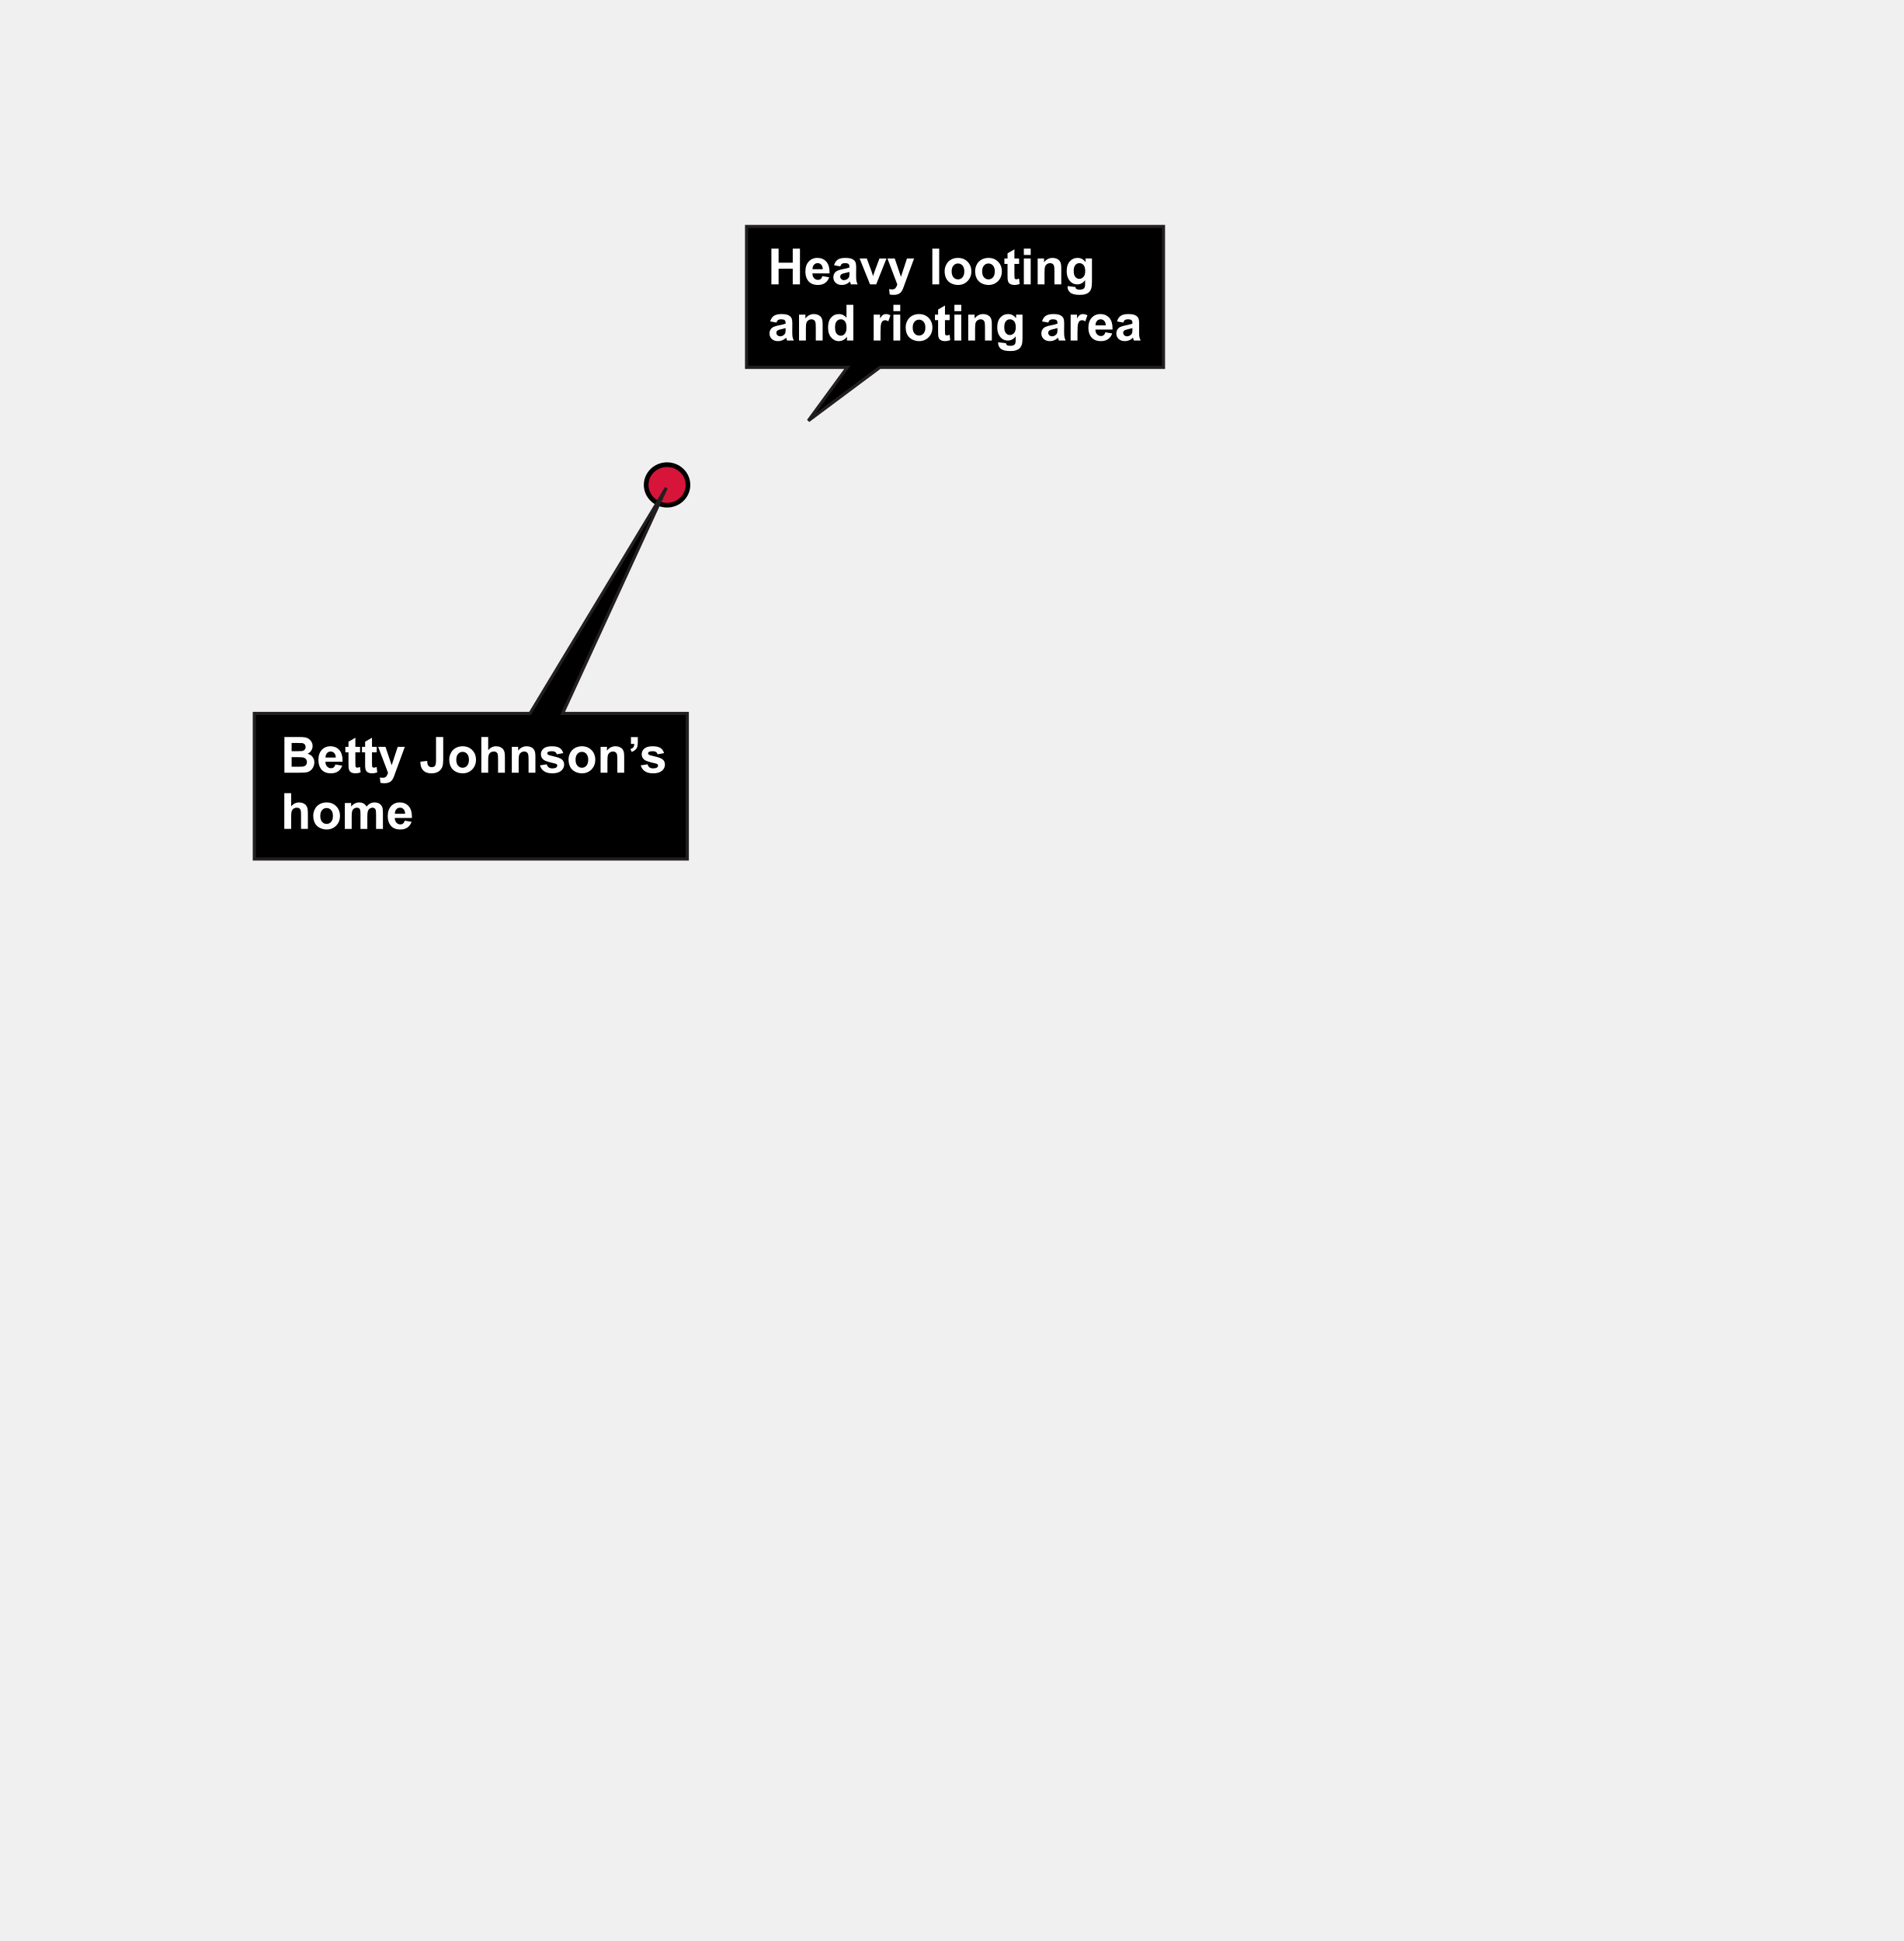
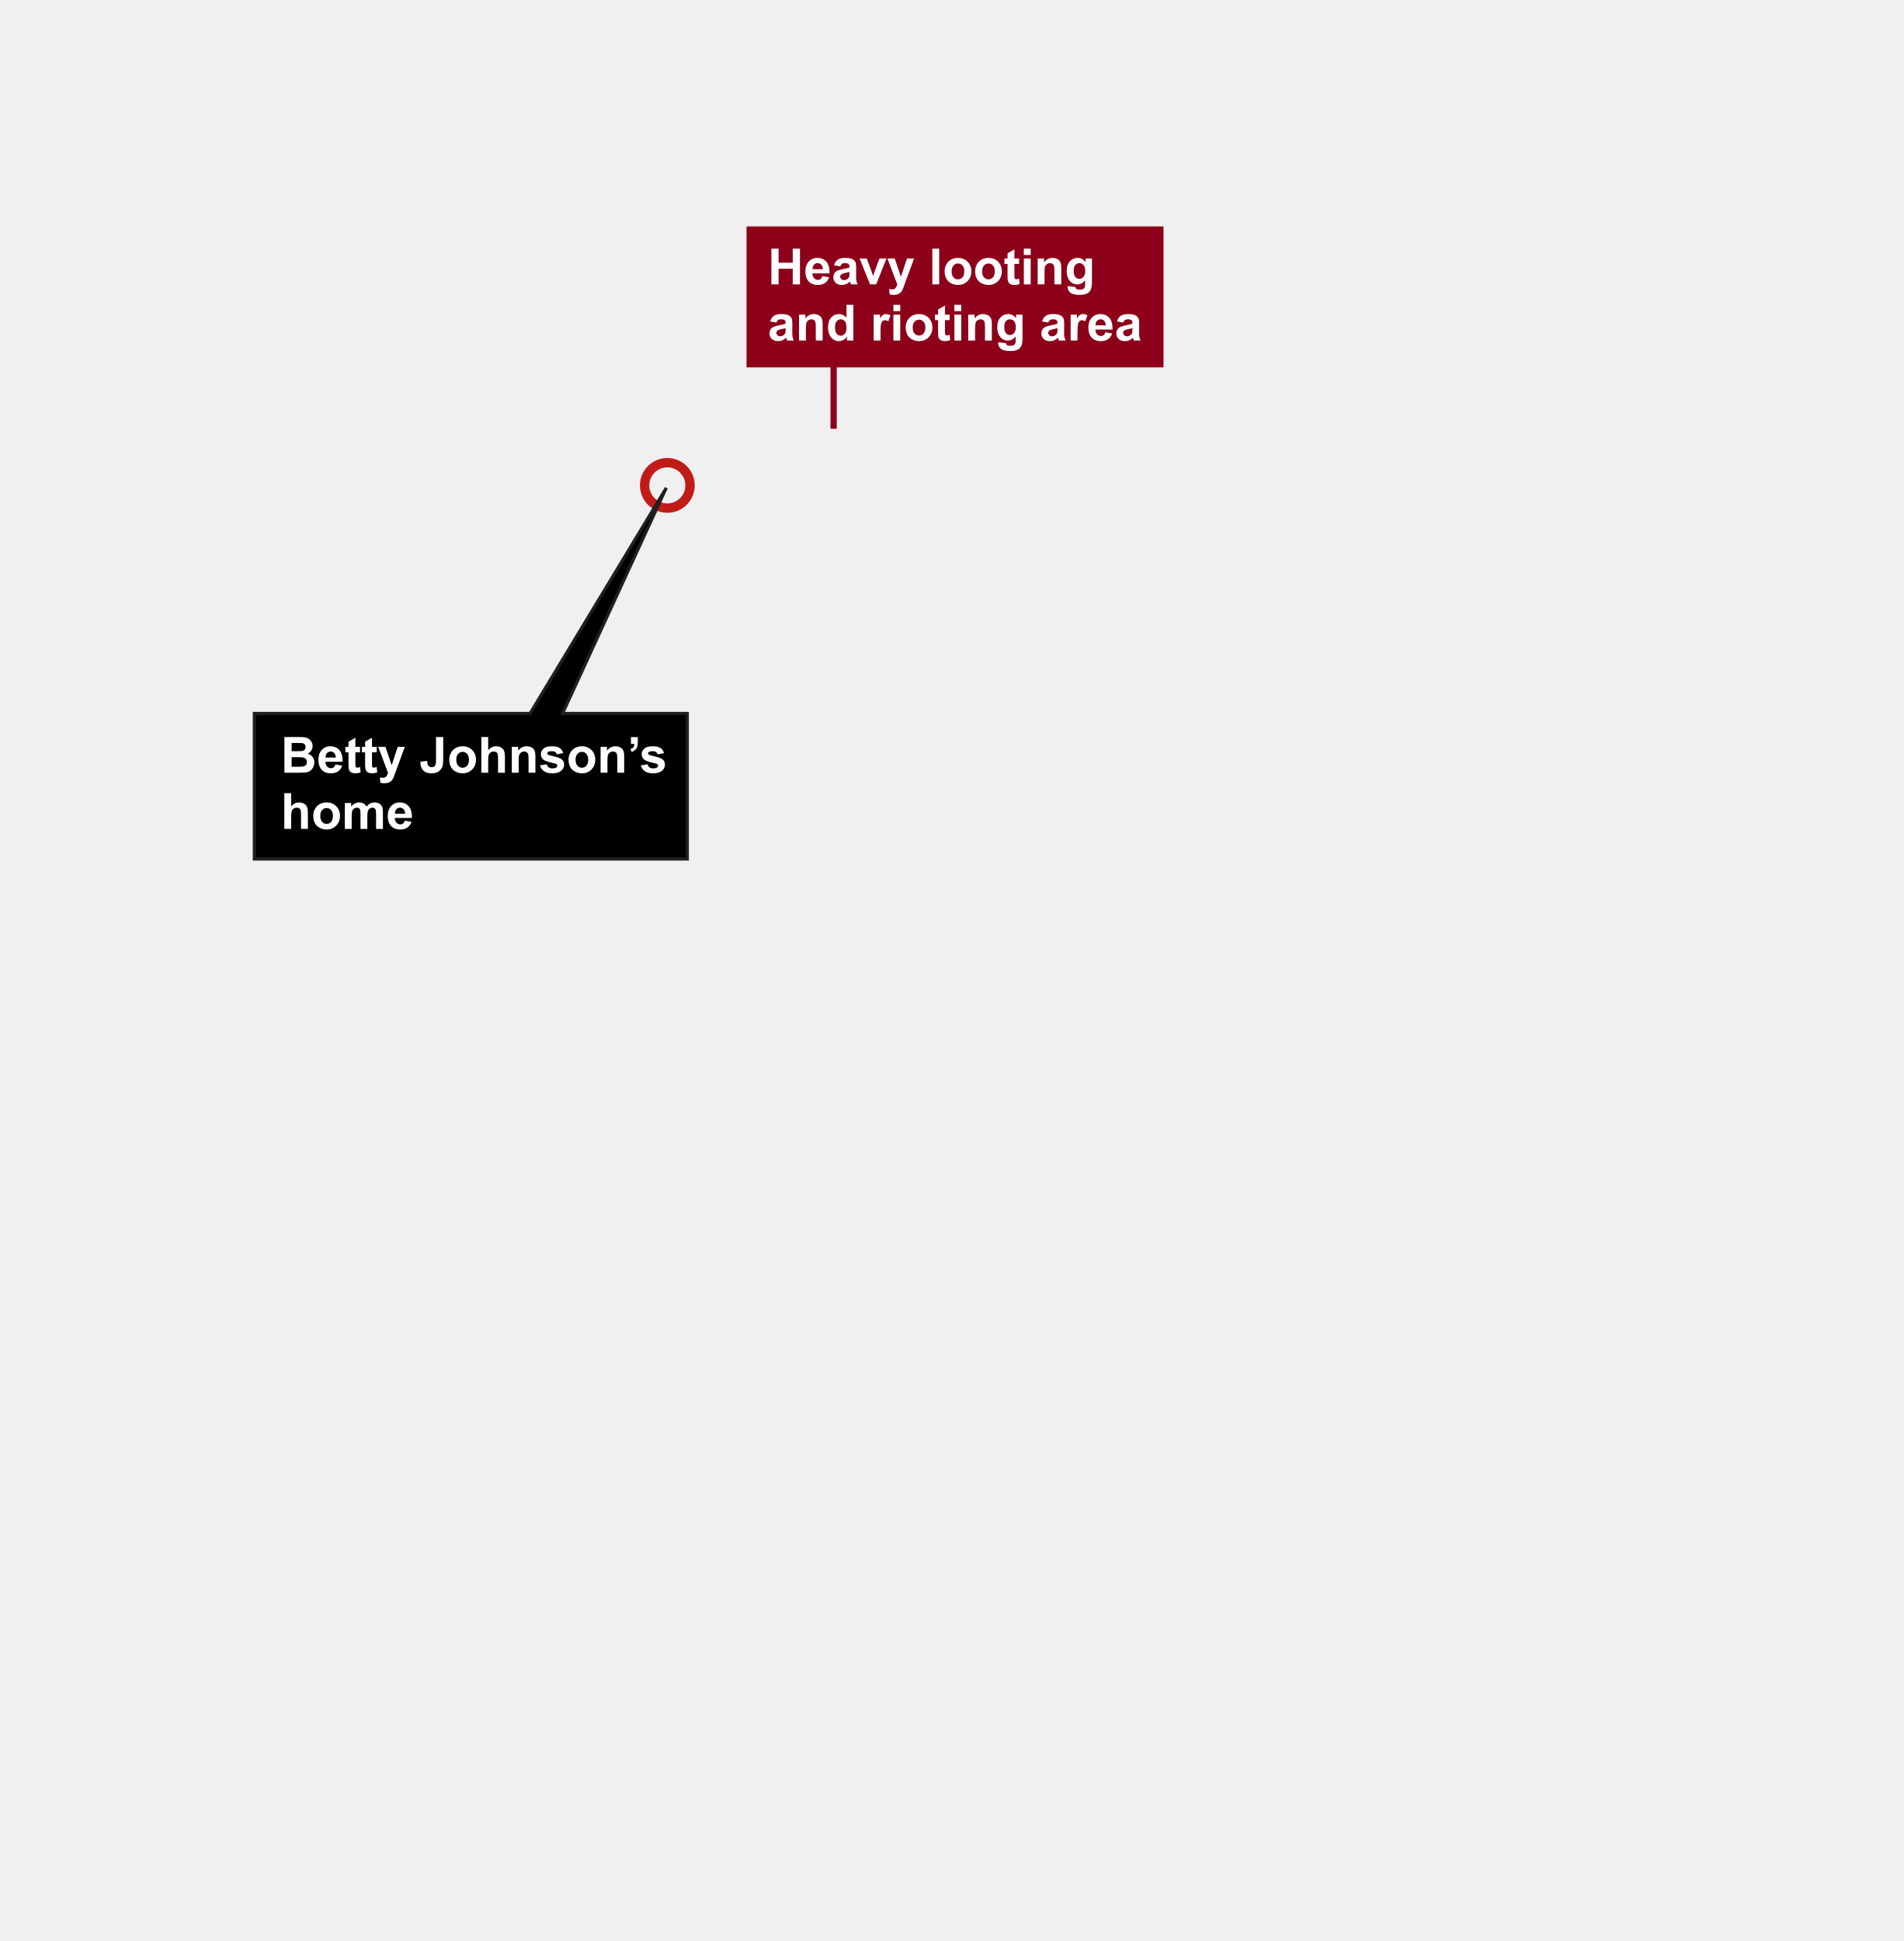
<svg xmlns="http://www.w3.org/2000/svg" version="1.1" id="jonhnson_house" x="0px" y="0px" viewBox="0 0 610 622" style="enable-background:new 0 0 610 622;" xml:space="preserve">
-   <ellipse style="fill:#D7153A;stroke:#000000;stroke-width:1.5;" cx="213.733" cy="155.396" rx="6.696" ry="6.492" />
  <g>
-     <polygon style="stroke:#231F20;" points="220.221,275.277 81.481,275.277 81.481,228.611 169.835,228.611 213.487,156.326    180.262,228.611 220.221,228.611  " />
-     <g>
-       <rect x="89.956" y="236.171" style="fill:none;" width="124.387" height="29.796" />
-       <path style="fill:#FFFFFF;" d="M91.128,236.174h4.578c0.906,0,1.582,0.038,2.027,0.113s0.844,0.233,1.195,0.473    s0.645,0.559,0.879,0.957s0.352,0.845,0.352,1.34c0,0.536-0.145,1.028-0.434,1.477s-0.681,0.784-1.176,1.008    c0.698,0.203,1.234,0.55,1.609,1.039s0.562,1.065,0.562,1.727c0,0.521-0.121,1.027-0.363,1.52s-0.573,0.886-0.992,1.18    s-0.937,0.476-1.551,0.543c-0.386,0.042-1.315,0.067-2.789,0.078h-3.898V236.174z M93.44,238.081v2.648h1.516    c0.901,0,1.461-0.013,1.68-0.039c0.396-0.047,0.707-0.184,0.934-0.41s0.34-0.524,0.34-0.895c0-0.354-0.098-0.642-0.293-0.863    s-0.485-0.355-0.871-0.402c-0.229-0.026-0.888-0.039-1.977-0.039H93.44z M93.44,242.635v3.062h2.141    c0.833,0,1.362-0.023,1.586-0.07c0.344-0.062,0.624-0.215,0.84-0.457s0.324-0.566,0.324-0.973c0-0.344-0.083-0.636-0.25-0.875    s-0.407-0.414-0.723-0.523s-0.999-0.164-2.051-0.164H93.44z" />
-       <path style="fill:#FFFFFF;" d="M107.463,244.987l2.188,0.367c-0.281,0.802-0.726,1.413-1.332,1.832s-1.366,0.629-2.277,0.629    c-1.442,0-2.511-0.472-3.203-1.414c-0.547-0.755-0.82-1.708-0.82-2.859c0-1.375,0.359-2.452,1.078-3.23s1.628-1.168,2.727-1.168    c1.234,0,2.208,0.407,2.922,1.223s1.055,2.063,1.023,3.746h-5.5c0.016,0.651,0.192,1.157,0.531,1.52s0.761,0.543,1.266,0.543    c0.344,0,0.633-0.094,0.867-0.281S107.343,245.404,107.463,244.987z M107.588,242.768c-0.016-0.636-0.18-1.118-0.492-1.449    s-0.692-0.496-1.141-0.496c-0.479,0-0.875,0.175-1.188,0.523s-0.466,0.823-0.461,1.422H107.588z" />
-       <path style="fill:#FFFFFF;" d="M115.362,239.331v1.75h-1.5v3.344c0,0.677,0.015,1.071,0.043,1.184s0.094,0.204,0.195,0.277    s0.226,0.109,0.371,0.109c0.203,0,0.497-0.07,0.883-0.211l0.188,1.703c-0.511,0.219-1.089,0.328-1.734,0.328    c-0.396,0-0.753-0.066-1.07-0.199s-0.551-0.305-0.699-0.516s-0.251-0.496-0.309-0.855c-0.047-0.255-0.07-0.771-0.07-1.547v-3.617    h-1.008v-1.75h1.008v-1.648l2.203-1.281v2.93H115.362z" />
-       <path style="fill:#FFFFFF;" d="M120.69,239.331v1.75h-1.5v3.344c0,0.677,0.015,1.071,0.043,1.184s0.094,0.204,0.195,0.277    s0.226,0.109,0.371,0.109c0.203,0,0.497-0.07,0.883-0.211l0.188,1.703c-0.511,0.219-1.089,0.328-1.734,0.328    c-0.396,0-0.753-0.066-1.07-0.199s-0.551-0.305-0.699-0.516s-0.251-0.496-0.309-0.855c-0.047-0.255-0.07-0.771-0.07-1.547v-3.617    h-1.008v-1.75h1.008v-1.648l2.203-1.281v2.93H120.69z" />
-       <path style="fill:#FFFFFF;" d="M121.174,239.331h2.336l1.984,5.891l1.938-5.891h2.273l-2.93,7.984l-0.523,1.445    c-0.192,0.484-0.376,0.854-0.551,1.109s-0.375,0.462-0.602,0.621s-0.505,0.282-0.836,0.371s-0.704,0.133-1.121,0.133    c-0.422,0-0.836-0.044-1.242-0.133l-0.195-1.719c0.344,0.067,0.653,0.102,0.93,0.102c0.511,0,0.888-0.149,1.133-0.449    s0.433-0.681,0.562-1.145L121.174,239.331z" />
-       <path style="fill:#FFFFFF;" d="M139.706,236.174h2.305v7.25c0,0.948-0.083,1.677-0.25,2.188c-0.224,0.667-0.63,1.202-1.219,1.605    s-1.364,0.605-2.328,0.605c-1.13,0-2-0.316-2.609-0.949s-0.917-1.562-0.922-2.785l2.18-0.25c0.026,0.656,0.122,1.12,0.289,1.391    c0.25,0.411,0.63,0.617,1.141,0.617c0.516,0,0.88-0.147,1.094-0.441s0.32-0.905,0.32-1.832V236.174z" />
-       <path style="fill:#FFFFFF;" d="M143.948,243.362c0-0.729,0.18-1.435,0.539-2.117s0.868-1.203,1.527-1.562s1.395-0.539,2.207-0.539    c1.255,0,2.284,0.407,3.086,1.223s1.203,1.845,1.203,3.09c0,1.255-0.405,2.296-1.215,3.121s-1.829,1.238-3.059,1.238    c-0.761,0-1.485-0.172-2.176-0.516s-1.215-0.848-1.574-1.512S143.948,244.315,143.948,243.362z M146.198,243.479    c0,0.823,0.195,1.453,0.586,1.891s0.872,0.656,1.445,0.656s1.054-0.219,1.441-0.656s0.582-1.073,0.582-1.906    c0-0.812-0.194-1.438-0.582-1.875s-0.868-0.656-1.441-0.656s-1.055,0.219-1.445,0.656S146.198,242.656,146.198,243.479z" />
-       <path style="fill:#FFFFFF;" d="M156.417,236.174v4.211c0.708-0.828,1.555-1.242,2.539-1.242c0.505,0,0.961,0.094,1.367,0.281    s0.712,0.427,0.918,0.719s0.347,0.614,0.422,0.969s0.113,0.903,0.113,1.648v4.867h-2.195v-4.383c0-0.87-0.042-1.422-0.125-1.656    s-0.23-0.421-0.441-0.559s-0.476-0.207-0.793-0.207c-0.364,0-0.69,0.089-0.977,0.266s-0.496,0.444-0.629,0.801    s-0.199,0.884-0.199,1.582v4.156h-2.195v-11.453H156.417z" />
-       <path style="fill:#FFFFFF;" d="M171.549,247.627h-2.195v-4.234c0-0.896-0.047-1.476-0.141-1.738s-0.246-0.468-0.457-0.613    s-0.465-0.219-0.762-0.219c-0.38,0-0.722,0.104-1.023,0.312s-0.509,0.484-0.621,0.828s-0.168,0.979-0.168,1.906v3.758h-2.195    v-8.297h2.039v1.219c0.724-0.938,1.636-1.406,2.734-1.406c0.484,0,0.927,0.087,1.328,0.262s0.704,0.397,0.91,0.668    s0.349,0.578,0.43,0.922s0.121,0.836,0.121,1.477V247.627z" />
-       <path style="fill:#FFFFFF;" d="M173.003,245.26l2.203-0.336c0.094,0.427,0.284,0.751,0.57,0.973s0.688,0.332,1.203,0.332    c0.567,0,0.995-0.104,1.281-0.312c0.192-0.146,0.289-0.341,0.289-0.586c0-0.167-0.052-0.305-0.156-0.414    c-0.109-0.104-0.354-0.2-0.734-0.289c-1.771-0.391-2.894-0.747-3.367-1.07c-0.656-0.448-0.984-1.07-0.984-1.867    c0-0.719,0.284-1.323,0.852-1.812s1.448-0.734,2.641-0.734c1.136,0,1.979,0.185,2.531,0.555s0.933,0.917,1.141,1.641l-2.07,0.383    c-0.089-0.323-0.257-0.57-0.504-0.742s-0.601-0.258-1.059-0.258c-0.578,0-0.992,0.081-1.242,0.242    c-0.167,0.114-0.25,0.263-0.25,0.445c0,0.156,0.073,0.289,0.219,0.398c0.198,0.146,0.882,0.352,2.051,0.617    s1.985,0.591,2.449,0.977c0.458,0.391,0.688,0.935,0.688,1.633c0,0.761-0.317,1.414-0.953,1.961s-1.575,0.82-2.82,0.82    c-1.13,0-2.024-0.229-2.684-0.688S173.206,246.046,173.003,245.26z" />
-       <path style="fill:#FFFFFF;" d="M182.167,243.362c0-0.729,0.18-1.435,0.539-2.117s0.868-1.203,1.527-1.562s1.395-0.539,2.207-0.539    c1.255,0,2.284,0.407,3.086,1.223s1.203,1.845,1.203,3.09c0,1.255-0.405,2.296-1.215,3.121s-1.829,1.238-3.059,1.238    c-0.761,0-1.485-0.172-2.176-0.516s-1.215-0.848-1.574-1.512S182.167,244.315,182.167,243.362z M184.417,243.479    c0,0.823,0.195,1.453,0.586,1.891s0.872,0.656,1.445,0.656s1.054-0.219,1.441-0.656s0.582-1.073,0.582-1.906    c0-0.812-0.194-1.438-0.582-1.875s-0.868-0.656-1.441-0.656s-1.055,0.219-1.445,0.656S184.417,242.656,184.417,243.479z" />
-       <path style="fill:#FFFFFF;" d="M199.995,247.627h-2.195v-4.234c0-0.896-0.047-1.476-0.141-1.738s-0.246-0.468-0.457-0.613    s-0.465-0.219-0.762-0.219c-0.38,0-0.722,0.104-1.023,0.312s-0.509,0.484-0.621,0.828s-0.168,0.979-0.168,1.906v3.758h-2.195    v-8.297h2.039v1.219c0.724-0.938,1.636-1.406,2.734-1.406c0.484,0,0.927,0.087,1.328,0.262s0.704,0.397,0.91,0.668    s0.349,0.578,0.43,0.922s0.121,0.836,0.121,1.477V247.627z" />
-       <path style="fill:#FFFFFF;" d="M202.167,236.206h2.195v1.57c0,0.636-0.055,1.137-0.164,1.504s-0.316,0.696-0.621,0.988    s-0.691,0.521-1.16,0.688l-0.43-0.906c0.442-0.146,0.758-0.347,0.945-0.602s0.286-0.604,0.297-1.047h-1.062V236.206z" />
-       <path style="fill:#FFFFFF;" d="M205.299,245.26l2.203-0.336c0.094,0.427,0.284,0.751,0.57,0.973s0.688,0.332,1.203,0.332    c0.567,0,0.995-0.104,1.281-0.312c0.192-0.146,0.289-0.341,0.289-0.586c0-0.167-0.052-0.305-0.156-0.414    c-0.109-0.104-0.354-0.2-0.734-0.289c-1.771-0.391-2.894-0.747-3.367-1.07c-0.656-0.448-0.984-1.07-0.984-1.867    c0-0.719,0.284-1.323,0.852-1.812s1.448-0.734,2.641-0.734c1.136,0,1.979,0.185,2.531,0.555s0.933,0.917,1.141,1.641l-2.07,0.383    c-0.089-0.323-0.257-0.57-0.504-0.742s-0.601-0.258-1.059-0.258c-0.578,0-0.992,0.081-1.242,0.242    c-0.167,0.114-0.25,0.263-0.25,0.445c0,0.156,0.073,0.289,0.219,0.398c0.198,0.146,0.882,0.352,2.051,0.617    s1.985,0.591,2.449,0.977c0.458,0.391,0.688,0.935,0.688,1.633c0,0.761-0.317,1.414-0.953,1.961s-1.575,0.82-2.82,0.82    c-1.13,0-2.024-0.229-2.684-0.688S205.503,246.046,205.299,245.26z" />
-       <path style="fill:#FFFFFF;" d="M93.292,254.174v4.211c0.708-0.828,1.555-1.242,2.539-1.242c0.505,0,0.961,0.094,1.367,0.281    s0.712,0.427,0.918,0.719s0.347,0.614,0.422,0.969s0.113,0.903,0.113,1.648v4.867h-2.195v-4.383c0-0.87-0.042-1.422-0.125-1.656    s-0.23-0.421-0.441-0.559s-0.476-0.207-0.793-0.207c-0.364,0-0.69,0.089-0.977,0.266s-0.496,0.444-0.629,0.801    s-0.199,0.884-0.199,1.582v4.156h-2.195v-11.453H93.292z" />
-       <path style="fill:#FFFFFF;" d="M100.37,261.362c0-0.729,0.18-1.435,0.539-2.117s0.868-1.203,1.527-1.562s1.395-0.539,2.207-0.539    c1.255,0,2.284,0.407,3.086,1.223s1.203,1.845,1.203,3.09c0,1.255-0.405,2.296-1.215,3.121s-1.829,1.238-3.059,1.238    c-0.761,0-1.485-0.172-2.176-0.516s-1.215-0.848-1.574-1.512S100.37,262.315,100.37,261.362z M102.62,261.479    c0,0.823,0.195,1.453,0.586,1.891s0.872,0.656,1.445,0.656s1.054-0.219,1.441-0.656s0.582-1.073,0.582-1.906    c0-0.812-0.194-1.438-0.582-1.875s-0.868-0.656-1.441-0.656s-1.055,0.219-1.445,0.656S102.62,260.656,102.62,261.479z" />
-       <path style="fill:#FFFFFF;" d="M110.487,257.331h2.023v1.133c0.724-0.88,1.586-1.32,2.586-1.32c0.531,0,0.992,0.109,1.383,0.328    s0.711,0.55,0.961,0.992c0.364-0.442,0.758-0.773,1.18-0.992s0.872-0.328,1.352-0.328c0.609,0,1.125,0.124,1.547,0.371    s0.737,0.61,0.945,1.09c0.151,0.354,0.227,0.927,0.227,1.719v5.305h-2.195v-4.742c0-0.823-0.075-1.354-0.227-1.594    c-0.203-0.312-0.516-0.469-0.938-0.469c-0.308,0-0.597,0.094-0.867,0.281s-0.466,0.462-0.586,0.824s-0.18,0.934-0.18,1.715v3.984    h-2.195v-4.547c0-0.808-0.039-1.328-0.117-1.562s-0.199-0.409-0.363-0.523s-0.387-0.172-0.668-0.172    c-0.339,0-0.644,0.091-0.914,0.273s-0.465,0.445-0.582,0.789s-0.176,0.914-0.176,1.711v4.031h-2.195V257.331z" />
-       <path style="fill:#FFFFFF;" d="M129.682,262.987l2.188,0.367c-0.281,0.802-0.726,1.413-1.332,1.832s-1.366,0.629-2.277,0.629    c-1.442,0-2.511-0.472-3.203-1.414c-0.547-0.755-0.82-1.708-0.82-2.859c0-1.375,0.359-2.452,1.078-3.23s1.628-1.168,2.727-1.168    c1.234,0,2.208,0.407,2.922,1.223s1.055,2.063,1.023,3.746h-5.5c0.016,0.651,0.192,1.157,0.531,1.52s0.761,0.543,1.266,0.543    c0.344,0,0.633-0.094,0.867-0.281S129.562,263.404,129.682,262.987z M129.807,260.768c-0.016-0.636-0.18-1.118-0.492-1.449    s-0.692-0.496-1.141-0.496c-0.479,0-0.875,0.175-1.188,0.523s-0.466,0.823-0.461,1.422H129.807z" />
-     </g>
-   </g>
-   <g>
-     <polygon style="stroke:#231F20;" points="239.202,72.563 372.793,72.563 372.793,117.73 281.914,117.73 258.987,134.826    271.487,117.73 239.202,117.73  " />
+     <polyline style="fill:#8C001A;" points="271.487,117.73 239.202,117.73 239.202,72.563 372.793,72.563 372.793,117.73    281.914,117.73  " />
    <g>
      <rect x="245.987" y="79.671" style="fill:none;" width="121.5" height="29.796" />
      <path style="fill:#FFFFFF;" d="M247.159,91.128V79.675h2.312v4.508h4.531v-4.508h2.313v11.453h-2.313v-5.008h-4.531v5.008H247.159    z" />
      <path style="fill:#FFFFFF;" d="M263.495,88.488l2.188,0.367c-0.281,0.802-0.726,1.413-1.332,1.832s-1.366,0.629-2.277,0.629    c-1.442,0-2.511-0.472-3.203-1.414c-0.547-0.755-0.82-1.708-0.82-2.859c0-1.375,0.359-2.452,1.078-3.23s1.628-1.168,2.727-1.168    c1.234,0,2.208,0.407,2.922,1.223s1.055,2.063,1.023,3.746h-5.5c0.016,0.651,0.192,1.157,0.531,1.52s0.761,0.543,1.266,0.543    c0.344,0,0.633-0.094,0.867-0.281S263.375,88.905,263.495,88.488z M263.62,86.269c-0.016-0.636-0.18-1.118-0.492-1.449    s-0.692-0.496-1.141-0.496c-0.479,0-0.875,0.175-1.188,0.523s-0.466,0.823-0.461,1.422H263.62z" />
      <path style="fill:#FFFFFF;" d="M269.229,85.363l-1.992-0.359c0.224-0.802,0.609-1.396,1.156-1.781s1.359-0.578,2.438-0.578    c0.979,0,1.708,0.116,2.188,0.348s0.816,0.526,1.012,0.883s0.293,1.012,0.293,1.965l-0.023,2.562c0,0.729,0.035,1.267,0.105,1.613    s0.202,0.718,0.395,1.113h-2.172c-0.058-0.146-0.128-0.362-0.211-0.648c-0.036-0.13-0.062-0.216-0.078-0.258    c-0.375,0.364-0.776,0.638-1.203,0.82s-0.883,0.273-1.367,0.273c-0.854,0-1.527-0.231-2.02-0.695s-0.738-1.05-0.738-1.758    c0-0.469,0.112-0.887,0.336-1.254s0.538-0.648,0.941-0.844s0.985-0.366,1.746-0.512c1.026-0.192,1.737-0.372,2.133-0.539v-0.219    c0-0.422-0.104-0.723-0.312-0.902s-0.602-0.27-1.18-0.27c-0.391,0-0.695,0.077-0.914,0.23S269.365,84.977,269.229,85.363z     M272.167,87.144c-0.281,0.094-0.727,0.206-1.336,0.336s-1.008,0.258-1.195,0.383c-0.286,0.203-0.43,0.461-0.43,0.773    c0,0.308,0.114,0.573,0.344,0.797s0.521,0.336,0.875,0.336c0.396,0,0.773-0.13,1.133-0.391c0.266-0.198,0.44-0.44,0.523-0.727    c0.058-0.188,0.086-0.544,0.086-1.07V87.144z" />
      <path style="fill:#FFFFFF;" d="M278.768,91.128l-3.344-8.297h2.305l1.562,4.234l0.453,1.414c0.12-0.359,0.195-0.597,0.227-0.711    c0.073-0.234,0.151-0.469,0.234-0.703l1.578-4.234h2.258l-3.297,8.297H278.768z" />
      <path style="fill:#FFFFFF;" d="M284.346,82.832h2.336l1.984,5.891l1.938-5.891h2.273l-2.93,7.984l-0.523,1.445    c-0.192,0.484-0.376,0.854-0.551,1.109s-0.375,0.462-0.602,0.621s-0.505,0.282-0.836,0.371s-0.704,0.133-1.121,0.133    c-0.422,0-0.836-0.044-1.242-0.133l-0.195-1.719c0.344,0.067,0.653,0.102,0.93,0.102c0.511,0,0.888-0.149,1.133-0.449    s0.433-0.681,0.562-1.145L284.346,82.832z" />
      <path style="fill:#FFFFFF;" d="M298.729,91.128V79.675h2.195v11.453H298.729z" />
      <path style="fill:#FFFFFF;" d="M302.667,86.863c0-0.729,0.18-1.435,0.539-2.117s0.868-1.203,1.527-1.562s1.395-0.539,2.207-0.539    c1.255,0,2.284,0.407,3.086,1.223s1.203,1.845,1.203,3.09c0,1.255-0.405,2.296-1.215,3.121s-1.829,1.238-3.059,1.238    c-0.761,0-1.485-0.172-2.176-0.516s-1.215-0.848-1.574-1.512S302.667,87.816,302.667,86.863z M304.917,86.98    c0,0.823,0.195,1.453,0.586,1.891s0.872,0.656,1.445,0.656s1.054-0.219,1.441-0.656s0.582-1.073,0.582-1.906    c0-0.812-0.194-1.438-0.582-1.875s-0.868-0.656-1.441-0.656s-1.055,0.219-1.445,0.656S304.917,86.157,304.917,86.98z" />
      <path style="fill:#FFFFFF;" d="M312.44,86.863c0-0.729,0.18-1.435,0.539-2.117s0.868-1.203,1.527-1.562s1.395-0.539,2.207-0.539    c1.255,0,2.284,0.407,3.086,1.223s1.203,1.845,1.203,3.09c0,1.255-0.405,2.296-1.215,3.121s-1.829,1.238-3.059,1.238    c-0.761,0-1.485-0.172-2.176-0.516s-1.215-0.848-1.574-1.512S312.44,87.816,312.44,86.863z M314.69,86.98    c0,0.823,0.195,1.453,0.586,1.891s0.872,0.656,1.445,0.656s1.054-0.219,1.441-0.656s0.582-1.073,0.582-1.906    c0-0.812-0.194-1.438-0.582-1.875s-0.868-0.656-1.441-0.656s-1.055,0.219-1.445,0.656S314.69,86.157,314.69,86.98z" />
      <path style="fill:#FFFFFF;" d="M326.526,82.832v1.75h-1.5v3.344c0,0.677,0.015,1.071,0.043,1.184s0.094,0.204,0.195,0.277    s0.226,0.109,0.371,0.109c0.203,0,0.497-0.07,0.883-0.211l0.188,1.703c-0.511,0.219-1.089,0.328-1.734,0.328    c-0.396,0-0.753-0.066-1.07-0.199s-0.551-0.305-0.699-0.516s-0.251-0.496-0.309-0.855c-0.047-0.255-0.07-0.771-0.07-1.547v-3.617    h-1.008v-1.75h1.008v-1.648l2.203-1.281v2.93H326.526z" />
      <path style="fill:#FFFFFF;" d="M328.049,81.707v-2.031h2.195v2.031H328.049z M328.049,91.128v-8.297h2.195v8.297H328.049z" />
      <path style="fill:#FFFFFF;" d="M340.042,91.128h-2.195v-4.234c0-0.896-0.047-1.476-0.141-1.738s-0.246-0.468-0.457-0.613    s-0.465-0.219-0.762-0.219c-0.38,0-0.722,0.104-1.023,0.312s-0.509,0.484-0.621,0.828s-0.168,0.979-0.168,1.906v3.758h-2.195    v-8.297h2.039v1.219c0.724-0.938,1.636-1.406,2.734-1.406c0.484,0,0.927,0.087,1.328,0.262s0.704,0.397,0.91,0.668    s0.349,0.578,0.43,0.922s0.121,0.836,0.121,1.477V91.128z" />
      <path style="fill:#FFFFFF;" d="M342.065,91.675l2.508,0.305c0.042,0.292,0.138,0.492,0.289,0.602    c0.208,0.156,0.536,0.234,0.984,0.234c0.573,0,1.003-0.086,1.289-0.258c0.192-0.114,0.339-0.3,0.438-0.555    c0.067-0.183,0.102-0.519,0.102-1.008v-1.211c-0.656,0.896-1.484,1.344-2.484,1.344c-1.114,0-1.997-0.472-2.648-1.414    c-0.511-0.745-0.766-1.672-0.766-2.781c0-1.391,0.335-2.453,1.004-3.188s1.501-1.102,2.496-1.102c1.026,0,1.872,0.45,2.539,1.352    v-1.164h2.055v7.445c0,0.979-0.081,1.711-0.242,2.195s-0.388,0.864-0.68,1.141s-0.681,0.492-1.168,0.648s-1.103,0.234-1.848,0.234    c-1.406,0-2.403-0.241-2.992-0.723s-0.883-1.093-0.883-1.832C342.057,91.868,342.06,91.78,342.065,91.675z M344.026,86.808    c0,0.88,0.171,1.524,0.512,1.934s0.762,0.613,1.262,0.613c0.536,0,0.989-0.21,1.359-0.629s0.555-1.04,0.555-1.863    c0-0.859-0.177-1.497-0.531-1.914s-0.802-0.625-1.344-0.625c-0.526,0-0.96,0.204-1.301,0.613S344.026,85.969,344.026,86.808z" />
      <path style="fill:#FFFFFF;" d="M248.776,103.363l-1.992-0.359c0.224-0.802,0.609-1.396,1.156-1.781s1.359-0.578,2.438-0.578    c0.979,0,1.708,0.116,2.188,0.348s0.816,0.526,1.012,0.883s0.293,1.012,0.293,1.965l-0.023,2.562c0,0.729,0.035,1.267,0.105,1.613    s0.202,0.718,0.395,1.113h-2.172c-0.058-0.146-0.128-0.362-0.211-0.648c-0.036-0.13-0.062-0.216-0.078-0.258    c-0.375,0.364-0.776,0.638-1.203,0.82s-0.883,0.273-1.367,0.273c-0.854,0-1.527-0.231-2.02-0.695s-0.738-1.05-0.738-1.758    c0-0.469,0.112-0.887,0.336-1.254s0.538-0.648,0.941-0.844s0.985-0.366,1.746-0.512c1.026-0.192,1.737-0.372,2.133-0.539v-0.219    c0-0.422-0.104-0.723-0.312-0.902s-0.602-0.27-1.18-0.27c-0.391,0-0.695,0.077-0.914,0.23S248.912,102.977,248.776,103.363z     M251.713,105.144c-0.281,0.094-0.727,0.206-1.336,0.336s-1.008,0.258-1.195,0.383c-0.286,0.203-0.43,0.461-0.43,0.773    c0,0.308,0.114,0.573,0.344,0.797s0.521,0.336,0.875,0.336c0.396,0,0.773-0.13,1.133-0.391c0.266-0.198,0.44-0.44,0.523-0.727    c0.058-0.188,0.086-0.544,0.086-1.07V105.144z" />
      <path style="fill:#FFFFFF;" d="M263.581,109.128h-2.195v-4.234c0-0.896-0.047-1.476-0.141-1.738s-0.246-0.468-0.457-0.613    s-0.465-0.219-0.762-0.219c-0.38,0-0.722,0.104-1.023,0.312s-0.509,0.484-0.621,0.828s-0.168,0.979-0.168,1.906v3.758h-2.195    v-8.297h2.039v1.219c0.724-0.938,1.636-1.406,2.734-1.406c0.484,0,0.927,0.087,1.328,0.262s0.704,0.397,0.91,0.668    s0.349,0.578,0.43,0.922s0.121,0.836,0.121,1.477V109.128z" />
      <path style="fill:#FFFFFF;" d="M273.417,109.128h-2.039v-1.219c-0.339,0.474-0.738,0.827-1.199,1.059s-0.926,0.348-1.395,0.348    c-0.953,0-1.77-0.384-2.449-1.152s-1.02-1.84-1.02-3.215c0-1.406,0.331-2.476,0.992-3.207s1.497-1.098,2.508-1.098    c0.927,0,1.729,0.386,2.406,1.156v-4.125h2.195V109.128z M267.557,104.8c0,0.886,0.122,1.526,0.367,1.922    c0.354,0.573,0.849,0.859,1.484,0.859c0.505,0,0.935-0.215,1.289-0.645s0.531-1.071,0.531-1.926c0-0.953-0.172-1.64-0.516-2.059    s-0.784-0.629-1.32-0.629c-0.521,0-0.957,0.207-1.309,0.621S267.557,103.977,267.557,104.8z" />
      <path style="fill:#FFFFFF;" d="M282.128,109.128h-2.195v-8.297h2.039v1.18c0.349-0.558,0.663-0.925,0.941-1.102    s0.595-0.266,0.949-0.266c0.5,0,0.981,0.138,1.445,0.414l-0.68,1.914c-0.37-0.239-0.714-0.359-1.031-0.359    c-0.308,0-0.567,0.085-0.781,0.254s-0.382,0.476-0.504,0.918s-0.184,1.37-0.184,2.781V109.128z" />
      <path style="fill:#FFFFFF;" d="M286.253,99.707v-2.031h2.195v2.031H286.253z M286.253,109.128v-8.297h2.195v8.297H286.253z" />
      <path style="fill:#FFFFFF;" d="M290.19,104.863c0-0.729,0.18-1.435,0.539-2.117s0.868-1.203,1.527-1.562s1.395-0.539,2.207-0.539    c1.255,0,2.284,0.407,3.086,1.223s1.203,1.845,1.203,3.09c0,1.255-0.405,2.296-1.215,3.121s-1.829,1.238-3.059,1.238    c-0.761,0-1.485-0.172-2.176-0.516s-1.215-0.848-1.574-1.512S290.19,105.816,290.19,104.863z M292.44,104.98    c0,0.823,0.195,1.453,0.586,1.891s0.872,0.656,1.445,0.656s1.054-0.219,1.441-0.656s0.582-1.073,0.582-1.906    c0-0.812-0.194-1.438-0.582-1.875s-0.868-0.656-1.441-0.656s-1.055,0.219-1.445,0.656S292.44,104.157,292.44,104.98z" />
      <path style="fill:#FFFFFF;" d="M304.276,100.832v1.75h-1.5v3.344c0,0.677,0.015,1.071,0.043,1.184s0.094,0.204,0.195,0.277    s0.226,0.109,0.371,0.109c0.203,0,0.497-0.07,0.883-0.211l0.188,1.703c-0.511,0.219-1.089,0.328-1.734,0.328    c-0.396,0-0.753-0.066-1.07-0.199s-0.551-0.305-0.699-0.516s-0.251-0.496-0.309-0.855c-0.047-0.255-0.07-0.771-0.07-1.547v-3.617    h-1.008v-1.75h1.008v-1.648l2.203-1.281v2.93H304.276z" />
      <path style="fill:#FFFFFF;" d="M305.799,99.707v-2.031h2.195v2.031H305.799z M305.799,109.128v-8.297h2.195v8.297H305.799z" />
      <path style="fill:#FFFFFF;" d="M317.792,109.128h-2.195v-4.234c0-0.896-0.047-1.476-0.141-1.738s-0.246-0.468-0.457-0.613    s-0.465-0.219-0.762-0.219c-0.38,0-0.722,0.104-1.023,0.312s-0.509,0.484-0.621,0.828s-0.168,0.979-0.168,1.906v3.758h-2.195    v-8.297h2.039v1.219c0.724-0.938,1.636-1.406,2.734-1.406c0.484,0,0.927,0.087,1.328,0.262s0.704,0.397,0.91,0.668    s0.349,0.578,0.43,0.922s0.121,0.836,0.121,1.477V109.128z" />
      <path style="fill:#FFFFFF;" d="M319.815,109.675l2.508,0.305c0.042,0.292,0.138,0.492,0.289,0.602    c0.208,0.156,0.536,0.234,0.984,0.234c0.573,0,1.003-0.086,1.289-0.258c0.192-0.114,0.339-0.3,0.438-0.555    c0.067-0.183,0.102-0.519,0.102-1.008v-1.211c-0.656,0.896-1.484,1.344-2.484,1.344c-1.114,0-1.997-0.472-2.648-1.414    c-0.511-0.745-0.766-1.672-0.766-2.781c0-1.391,0.335-2.453,1.004-3.188s1.501-1.102,2.496-1.102c1.026,0,1.872,0.45,2.539,1.352    v-1.164h2.055v7.445c0,0.979-0.081,1.711-0.242,2.195s-0.388,0.864-0.68,1.141s-0.681,0.492-1.168,0.648s-1.103,0.234-1.848,0.234    c-1.406,0-2.403-0.241-2.992-0.723s-0.883-1.093-0.883-1.832C319.807,109.868,319.81,109.78,319.815,109.675z M321.776,104.808    c0,0.88,0.171,1.524,0.512,1.934s0.762,0.613,1.262,0.613c0.536,0,0.989-0.21,1.359-0.629s0.555-1.04,0.555-1.863    c0-0.859-0.177-1.497-0.531-1.914s-0.802-0.625-1.344-0.625c-0.526,0-0.96,0.204-1.301,0.613S321.776,103.969,321.776,104.808z" />
      <path style="fill:#FFFFFF;" d="M335.878,103.363l-1.992-0.359c0.224-0.802,0.609-1.396,1.156-1.781s1.359-0.578,2.438-0.578    c0.979,0,1.708,0.116,2.188,0.348s0.816,0.526,1.012,0.883s0.293,1.012,0.293,1.965l-0.023,2.562c0,0.729,0.035,1.267,0.105,1.613    s0.202,0.718,0.395,1.113h-2.172c-0.058-0.146-0.128-0.362-0.211-0.648c-0.036-0.13-0.062-0.216-0.078-0.258    c-0.375,0.364-0.776,0.638-1.203,0.82s-0.883,0.273-1.367,0.273c-0.854,0-1.527-0.231-2.02-0.695s-0.738-1.05-0.738-1.758    c0-0.469,0.112-0.887,0.336-1.254s0.538-0.648,0.941-0.844s0.985-0.366,1.746-0.512c1.026-0.192,1.737-0.372,2.133-0.539v-0.219    c0-0.422-0.104-0.723-0.312-0.902s-0.602-0.27-1.18-0.27c-0.391,0-0.695,0.077-0.914,0.23S336.013,102.977,335.878,103.363z     M338.815,105.144c-0.281,0.094-0.727,0.206-1.336,0.336s-1.008,0.258-1.195,0.383c-0.286,0.203-0.43,0.461-0.43,0.773    c0,0.308,0.114,0.573,0.344,0.797s0.521,0.336,0.875,0.336c0.396,0,0.773-0.13,1.133-0.391c0.266-0.198,0.44-0.44,0.523-0.727    c0.058-0.188,0.086-0.544,0.086-1.07V105.144z" />
      <path style="fill:#FFFFFF;" d="M345.237,109.128h-2.195v-8.297h2.039v1.18c0.349-0.558,0.663-0.925,0.941-1.102    s0.595-0.266,0.949-0.266c0.5,0,0.981,0.138,1.445,0.414l-0.68,1.914c-0.37-0.239-0.714-0.359-1.031-0.359    c-0.308,0-0.567,0.085-0.781,0.254s-0.382,0.476-0.504,0.918s-0.184,1.37-0.184,2.781V109.128z" />
      <path style="fill:#FFFFFF;" d="M354.167,106.488l2.188,0.367c-0.281,0.802-0.726,1.413-1.332,1.832s-1.366,0.629-2.277,0.629    c-1.442,0-2.511-0.472-3.203-1.414c-0.547-0.755-0.82-1.708-0.82-2.859c0-1.375,0.359-2.452,1.078-3.23s1.628-1.168,2.727-1.168    c1.234,0,2.208,0.407,2.922,1.223s1.055,2.063,1.023,3.746h-5.5c0.016,0.651,0.192,1.157,0.531,1.52s0.761,0.543,1.266,0.543    c0.344,0,0.633-0.094,0.867-0.281S354.046,106.905,354.167,106.488z M354.292,104.269c-0.016-0.636-0.18-1.118-0.492-1.449    s-0.692-0.496-1.141-0.496c-0.479,0-0.875,0.175-1.188,0.523s-0.466,0.823-0.461,1.422H354.292z" />
      <path style="fill:#FFFFFF;" d="M359.901,103.363l-1.992-0.359c0.224-0.802,0.609-1.396,1.156-1.781s1.359-0.578,2.438-0.578    c0.979,0,1.708,0.116,2.188,0.348s0.816,0.526,1.012,0.883s0.293,1.012,0.293,1.965l-0.023,2.562c0,0.729,0.035,1.267,0.105,1.613    s0.202,0.718,0.395,1.113h-2.172c-0.058-0.146-0.128-0.362-0.211-0.648c-0.036-0.13-0.062-0.216-0.078-0.258    c-0.375,0.364-0.776,0.638-1.203,0.82s-0.883,0.273-1.367,0.273c-0.854,0-1.527-0.231-2.02-0.695s-0.738-1.05-0.738-1.758    c0-0.469,0.112-0.887,0.336-1.254s0.538-0.648,0.941-0.844s0.985-0.366,1.746-0.512c1.026-0.192,1.737-0.372,2.133-0.539v-0.219    c0-0.422-0.104-0.723-0.312-0.902s-0.602-0.27-1.18-0.27c-0.391,0-0.695,0.077-0.914,0.23S360.037,102.977,359.901,103.363z     M362.838,105.144c-0.281,0.094-0.727,0.206-1.336,0.336s-1.008,0.258-1.195,0.383c-0.286,0.203-0.43,0.461-0.43,0.773    c0,0.308,0.114,0.573,0.344,0.797s0.521,0.336,0.875,0.336c0.396,0,0.773-0.13,1.133-0.391c0.266-0.198,0.44-0.44,0.523-0.727    c0.058-0.188,0.086-0.544,0.086-1.07V105.144z" />
    </g>
  </g>
+   <circle style="fill:none;stroke:#C11B17;stroke-width:3;" cx="213.82" cy="155.548" r="7.277" />
+   <g>
+     <polygon style="stroke:#231F20;" points="220.221,275.277 81.481,275.277 81.481,228.611 169.835,228.611 213.487,156.326    180.262,228.611 220.221,228.611  " />
+     <g>
+       <rect x="89.956" y="236.171" style="fill:none;" width="124.387" height="29.796" />
+       <path style="fill:#FFFFFF;" d="M91.128,236.174h4.578c0.906,0,1.582,0.038,2.027,0.113s0.844,0.233,1.195,0.473    s0.645,0.559,0.879,0.957s0.352,0.845,0.352,1.34c0,0.536-0.145,1.028-0.434,1.477s-0.681,0.784-1.176,1.008    c0.698,0.203,1.234,0.55,1.609,1.039s0.562,1.065,0.562,1.727c0,0.521-0.121,1.027-0.363,1.52s-0.573,0.886-0.992,1.18    s-0.937,0.476-1.551,0.543c-0.386,0.042-1.315,0.067-2.789,0.078h-3.898V236.174z M93.44,238.081v2.648h1.516    c0.901,0,1.461-0.013,1.68-0.039c0.396-0.047,0.707-0.184,0.934-0.41s0.34-0.524,0.34-0.895c0-0.354-0.098-0.642-0.293-0.863    s-0.485-0.355-0.871-0.402c-0.229-0.026-0.888-0.039-1.977-0.039H93.44z M93.44,242.635v3.062h2.141    c0.833,0,1.362-0.023,1.586-0.07c0.344-0.062,0.624-0.215,0.84-0.457s0.324-0.566,0.324-0.973c0-0.344-0.083-0.636-0.25-0.875    s-0.407-0.414-0.723-0.523s-0.999-0.164-2.051-0.164H93.44z" />
+       <path style="fill:#FFFFFF;" d="M107.463,244.987l2.188,0.367c-0.281,0.802-0.726,1.413-1.332,1.832s-1.366,0.629-2.277,0.629    c-1.442,0-2.511-0.472-3.203-1.414c-0.547-0.755-0.82-1.708-0.82-2.859c0-1.375,0.359-2.452,1.078-3.23s1.628-1.168,2.727-1.168    c1.234,0,2.208,0.407,2.922,1.223s1.055,2.063,1.023,3.746h-5.5c0.016,0.651,0.192,1.157,0.531,1.52s0.761,0.543,1.266,0.543    c0.344,0,0.633-0.094,0.867-0.281S107.343,245.404,107.463,244.987z M107.588,242.768c-0.016-0.636-0.18-1.118-0.492-1.449    s-0.692-0.496-1.141-0.496c-0.479,0-0.875,0.175-1.188,0.523s-0.466,0.823-0.461,1.422H107.588z" />
+       <path style="fill:#FFFFFF;" d="M115.362,239.331v1.75h-1.5v3.344c0,0.677,0.015,1.071,0.043,1.184s0.094,0.204,0.195,0.277    s0.226,0.109,0.371,0.109c0.203,0,0.497-0.07,0.883-0.211l0.188,1.703c-0.511,0.219-1.089,0.328-1.734,0.328    c-0.396,0-0.753-0.066-1.07-0.199s-0.551-0.305-0.699-0.516s-0.251-0.496-0.309-0.855c-0.047-0.255-0.07-0.771-0.07-1.547v-3.617    h-1.008v-1.75h1.008v-1.648l2.203-1.281v2.93H115.362z" />
+       <path style="fill:#FFFFFF;" d="M120.69,239.331v1.75h-1.5v3.344c0,0.677,0.015,1.071,0.043,1.184s0.094,0.204,0.195,0.277    s0.226,0.109,0.371,0.109c0.203,0,0.497-0.07,0.883-0.211l0.188,1.703c-0.511,0.219-1.089,0.328-1.734,0.328    c-0.396,0-0.753-0.066-1.07-0.199s-0.551-0.305-0.699-0.516s-0.251-0.496-0.309-0.855c-0.047-0.255-0.07-0.771-0.07-1.547v-3.617    h-1.008v-1.75h1.008v-1.648l2.203-1.281v2.93H120.69z" />
+       <path style="fill:#FFFFFF;" d="M121.174,239.331h2.336l1.984,5.891l1.938-5.891h2.273l-2.93,7.984l-0.523,1.445    c-0.192,0.484-0.376,0.854-0.551,1.109s-0.375,0.462-0.602,0.621s-0.505,0.282-0.836,0.371s-0.704,0.133-1.121,0.133    c-0.422,0-0.836-0.044-1.242-0.133l-0.195-1.719c0.344,0.067,0.653,0.102,0.93,0.102c0.511,0,0.888-0.149,1.133-0.449    s0.433-0.681,0.562-1.145L121.174,239.331z" />
+       <path style="fill:#FFFFFF;" d="M139.706,236.174h2.305v7.25c0,0.948-0.083,1.677-0.25,2.188c-0.224,0.667-0.63,1.202-1.219,1.605    s-1.364,0.605-2.328,0.605c-1.13,0-2-0.316-2.609-0.949s-0.917-1.562-0.922-2.785l2.18-0.25c0.026,0.656,0.122,1.12,0.289,1.391    c0.25,0.411,0.63,0.617,1.141,0.617c0.516,0,0.88-0.147,1.094-0.441s0.32-0.905,0.32-1.832V236.174z" />
+       <path style="fill:#FFFFFF;" d="M143.948,243.362c0-0.729,0.18-1.435,0.539-2.117s0.868-1.203,1.527-1.562s1.395-0.539,2.207-0.539    c1.255,0,2.284,0.407,3.086,1.223s1.203,1.845,1.203,3.09c0,1.255-0.405,2.296-1.215,3.121s-1.829,1.238-3.059,1.238    c-0.761,0-1.485-0.172-2.176-0.516s-1.215-0.848-1.574-1.512S143.948,244.315,143.948,243.362z M146.198,243.479    c0,0.823,0.195,1.453,0.586,1.891s0.872,0.656,1.445,0.656s1.054-0.219,1.441-0.656s0.582-1.073,0.582-1.906    c0-0.812-0.194-1.438-0.582-1.875s-0.868-0.656-1.441-0.656s-1.055,0.219-1.445,0.656S146.198,242.656,146.198,243.479z" />
+       <path style="fill:#FFFFFF;" d="M156.417,236.174v4.211c0.708-0.828,1.555-1.242,2.539-1.242c0.505,0,0.961,0.094,1.367,0.281    s0.712,0.427,0.918,0.719s0.347,0.614,0.422,0.969s0.113,0.903,0.113,1.648v4.867h-2.195v-4.383c0-0.87-0.042-1.422-0.125-1.656    s-0.23-0.421-0.441-0.559s-0.476-0.207-0.793-0.207c-0.364,0-0.69,0.089-0.977,0.266s-0.496,0.444-0.629,0.801    s-0.199,0.884-0.199,1.582v4.156h-2.195v-11.453H156.417z" />
+       <path style="fill:#FFFFFF;" d="M171.549,247.627h-2.195v-4.234c0-0.896-0.047-1.476-0.141-1.738s-0.246-0.468-0.457-0.613    s-0.465-0.219-0.762-0.219c-0.38,0-0.722,0.104-1.023,0.312s-0.509,0.484-0.621,0.828s-0.168,0.979-0.168,1.906v3.758h-2.195    v-8.297h2.039v1.219c0.724-0.938,1.636-1.406,2.734-1.406c0.484,0,0.927,0.087,1.328,0.262s0.704,0.397,0.91,0.668    s0.349,0.578,0.43,0.922s0.121,0.836,0.121,1.477V247.627z" />
+       <path style="fill:#FFFFFF;" d="M173.003,245.26l2.203-0.336c0.094,0.427,0.284,0.751,0.57,0.973s0.688,0.332,1.203,0.332    c0.567,0,0.995-0.104,1.281-0.312c0.192-0.146,0.289-0.341,0.289-0.586c0-0.167-0.052-0.305-0.156-0.414    c-0.109-0.104-0.354-0.2-0.734-0.289c-1.771-0.391-2.894-0.747-3.367-1.07c-0.656-0.448-0.984-1.07-0.984-1.867    c0-0.719,0.284-1.323,0.852-1.812s1.448-0.734,2.641-0.734c1.136,0,1.979,0.185,2.531,0.555s0.933,0.917,1.141,1.641l-2.07,0.383    c-0.089-0.323-0.257-0.57-0.504-0.742s-0.601-0.258-1.059-0.258c-0.578,0-0.992,0.081-1.242,0.242    c-0.167,0.114-0.25,0.263-0.25,0.445c0,0.156,0.073,0.289,0.219,0.398c0.198,0.146,0.882,0.352,2.051,0.617    s1.985,0.591,2.449,0.977c0.458,0.391,0.688,0.935,0.688,1.633c0,0.761-0.317,1.414-0.953,1.961s-1.575,0.82-2.82,0.82    c-1.13,0-2.024-0.229-2.684-0.688S173.206,246.046,173.003,245.26z" />
+       <path style="fill:#FFFFFF;" d="M182.167,243.362c0-0.729,0.18-1.435,0.539-2.117s0.868-1.203,1.527-1.562s1.395-0.539,2.207-0.539    c1.255,0,2.284,0.407,3.086,1.223s1.203,1.845,1.203,3.09c0,1.255-0.405,2.296-1.215,3.121s-1.829,1.238-3.059,1.238    c-0.761,0-1.485-0.172-2.176-0.516s-1.215-0.848-1.574-1.512S182.167,244.315,182.167,243.362z M184.417,243.479    c0,0.823,0.195,1.453,0.586,1.891s0.872,0.656,1.445,0.656s1.054-0.219,1.441-0.656s0.582-1.073,0.582-1.906    c0-0.812-0.194-1.438-0.582-1.875s-0.868-0.656-1.441-0.656s-1.055,0.219-1.445,0.656S184.417,242.656,184.417,243.479z" />
+       <path style="fill:#FFFFFF;" d="M199.995,247.627h-2.195v-4.234c0-0.896-0.047-1.476-0.141-1.738s-0.246-0.468-0.457-0.613    s-0.465-0.219-0.762-0.219c-0.38,0-0.722,0.104-1.023,0.312s-0.509,0.484-0.621,0.828s-0.168,0.979-0.168,1.906v3.758h-2.195    v-8.297h2.039v1.219c0.724-0.938,1.636-1.406,2.734-1.406c0.484,0,0.927,0.087,1.328,0.262s0.704,0.397,0.91,0.668    s0.349,0.578,0.43,0.922s0.121,0.836,0.121,1.477V247.627z" />
+       <path style="fill:#FFFFFF;" d="M202.167,236.206h2.195v1.57c0,0.636-0.055,1.137-0.164,1.504s-0.316,0.696-0.621,0.988    s-0.691,0.521-1.16,0.688l-0.43-0.906c0.442-0.146,0.758-0.347,0.945-0.602s0.286-0.604,0.297-1.047h-1.062V236.206z" />
+       <path style="fill:#FFFFFF;" d="M205.299,245.26l2.203-0.336c0.094,0.427,0.284,0.751,0.57,0.973s0.688,0.332,1.203,0.332    c0.567,0,0.995-0.104,1.281-0.312c0.192-0.146,0.289-0.341,0.289-0.586c0-0.167-0.052-0.305-0.156-0.414    c-0.109-0.104-0.354-0.2-0.734-0.289c-1.771-0.391-2.894-0.747-3.367-1.07c-0.656-0.448-0.984-1.07-0.984-1.867    c0-0.719,0.284-1.323,0.852-1.812s1.448-0.734,2.641-0.734c1.136,0,1.979,0.185,2.531,0.555s0.933,0.917,1.141,1.641l-2.07,0.383    c-0.089-0.323-0.257-0.57-0.504-0.742s-0.601-0.258-1.059-0.258c-0.578,0-0.992,0.081-1.242,0.242    c-0.167,0.114-0.25,0.263-0.25,0.445c0,0.156,0.073,0.289,0.219,0.398c0.198,0.146,0.882,0.352,2.051,0.617    s1.985,0.591,2.449,0.977c0.458,0.391,0.688,0.935,0.688,1.633c0,0.761-0.317,1.414-0.953,1.961s-1.575,0.82-2.82,0.82    c-1.13,0-2.024-0.229-2.684-0.688S205.503,246.046,205.299,245.26z" />
+       <path style="fill:#FFFFFF;" d="M93.292,254.174v4.211c0.708-0.828,1.555-1.242,2.539-1.242c0.505,0,0.961,0.094,1.367,0.281    s0.712,0.427,0.918,0.719s0.347,0.614,0.422,0.969s0.113,0.903,0.113,1.648v4.867h-2.195v-4.383c0-0.87-0.042-1.422-0.125-1.656    s-0.23-0.421-0.441-0.559s-0.476-0.207-0.793-0.207c-0.364,0-0.69,0.089-0.977,0.266s-0.496,0.444-0.629,0.801    s-0.199,0.884-0.199,1.582v4.156h-2.195v-11.453H93.292z" />
+       <path style="fill:#FFFFFF;" d="M100.37,261.362c0-0.729,0.18-1.435,0.539-2.117s0.868-1.203,1.527-1.562s1.395-0.539,2.207-0.539    c1.255,0,2.284,0.407,3.086,1.223s1.203,1.845,1.203,3.09c0,1.255-0.405,2.296-1.215,3.121s-1.829,1.238-3.059,1.238    c-0.761,0-1.485-0.172-2.176-0.516s-1.215-0.848-1.574-1.512S100.37,262.315,100.37,261.362z M102.62,261.479    c0,0.823,0.195,1.453,0.586,1.891s0.872,0.656,1.445,0.656s1.054-0.219,1.441-0.656s0.582-1.073,0.582-1.906    c0-0.812-0.194-1.438-0.582-1.875s-0.868-0.656-1.441-0.656s-1.055,0.219-1.445,0.656S102.62,260.656,102.62,261.479z" />
+       <path style="fill:#FFFFFF;" d="M110.487,257.331h2.023v1.133c0.724-0.88,1.586-1.32,2.586-1.32c0.531,0,0.992,0.109,1.383,0.328    s0.711,0.55,0.961,0.992c0.364-0.442,0.758-0.773,1.18-0.992s0.872-0.328,1.352-0.328c0.609,0,1.125,0.124,1.547,0.371    s0.737,0.61,0.945,1.09c0.151,0.354,0.227,0.927,0.227,1.719v5.305h-2.195v-4.742c0-0.823-0.075-1.354-0.227-1.594    c-0.203-0.312-0.516-0.469-0.938-0.469c-0.308,0-0.597,0.094-0.867,0.281s-0.466,0.462-0.586,0.824s-0.18,0.934-0.18,1.715v3.984    h-2.195v-4.547c0-0.808-0.039-1.328-0.117-1.562s-0.199-0.409-0.363-0.523s-0.387-0.172-0.668-0.172    c-0.339,0-0.644,0.091-0.914,0.273s-0.465,0.445-0.582,0.789s-0.176,0.914-0.176,1.711v4.031h-2.195V257.331z" />
+       <path style="fill:#FFFFFF;" d="M129.682,262.987l2.188,0.367c-0.281,0.802-0.726,1.413-1.332,1.832s-1.366,0.629-2.277,0.629    c-1.442,0-2.511-0.472-3.203-1.414c-0.547-0.755-0.82-1.708-0.82-2.859c0-1.375,0.359-2.452,1.078-3.23s1.628-1.168,2.727-1.168    c1.234,0,2.208,0.407,2.922,1.223s1.055,2.063,1.023,3.746h-5.5c0.016,0.651,0.192,1.157,0.531,1.52s0.761,0.543,1.266,0.543    c0.344,0,0.633-0.094,0.867-0.281S129.562,263.404,129.682,262.987z M129.807,260.768c-0.016-0.636-0.18-1.118-0.492-1.449    s-0.692-0.496-1.141-0.496c-0.479,0-0.875,0.175-1.188,0.523s-0.466,0.823-0.461,1.422H129.807z" />
+     </g>
+   </g>
+   <line style="fill:none;stroke:#8C001A;stroke-width:2;stroke-miterlimit:10;" x1="267.101" y1="137.405" x2="267.101" y2="114.326" />
</svg>
